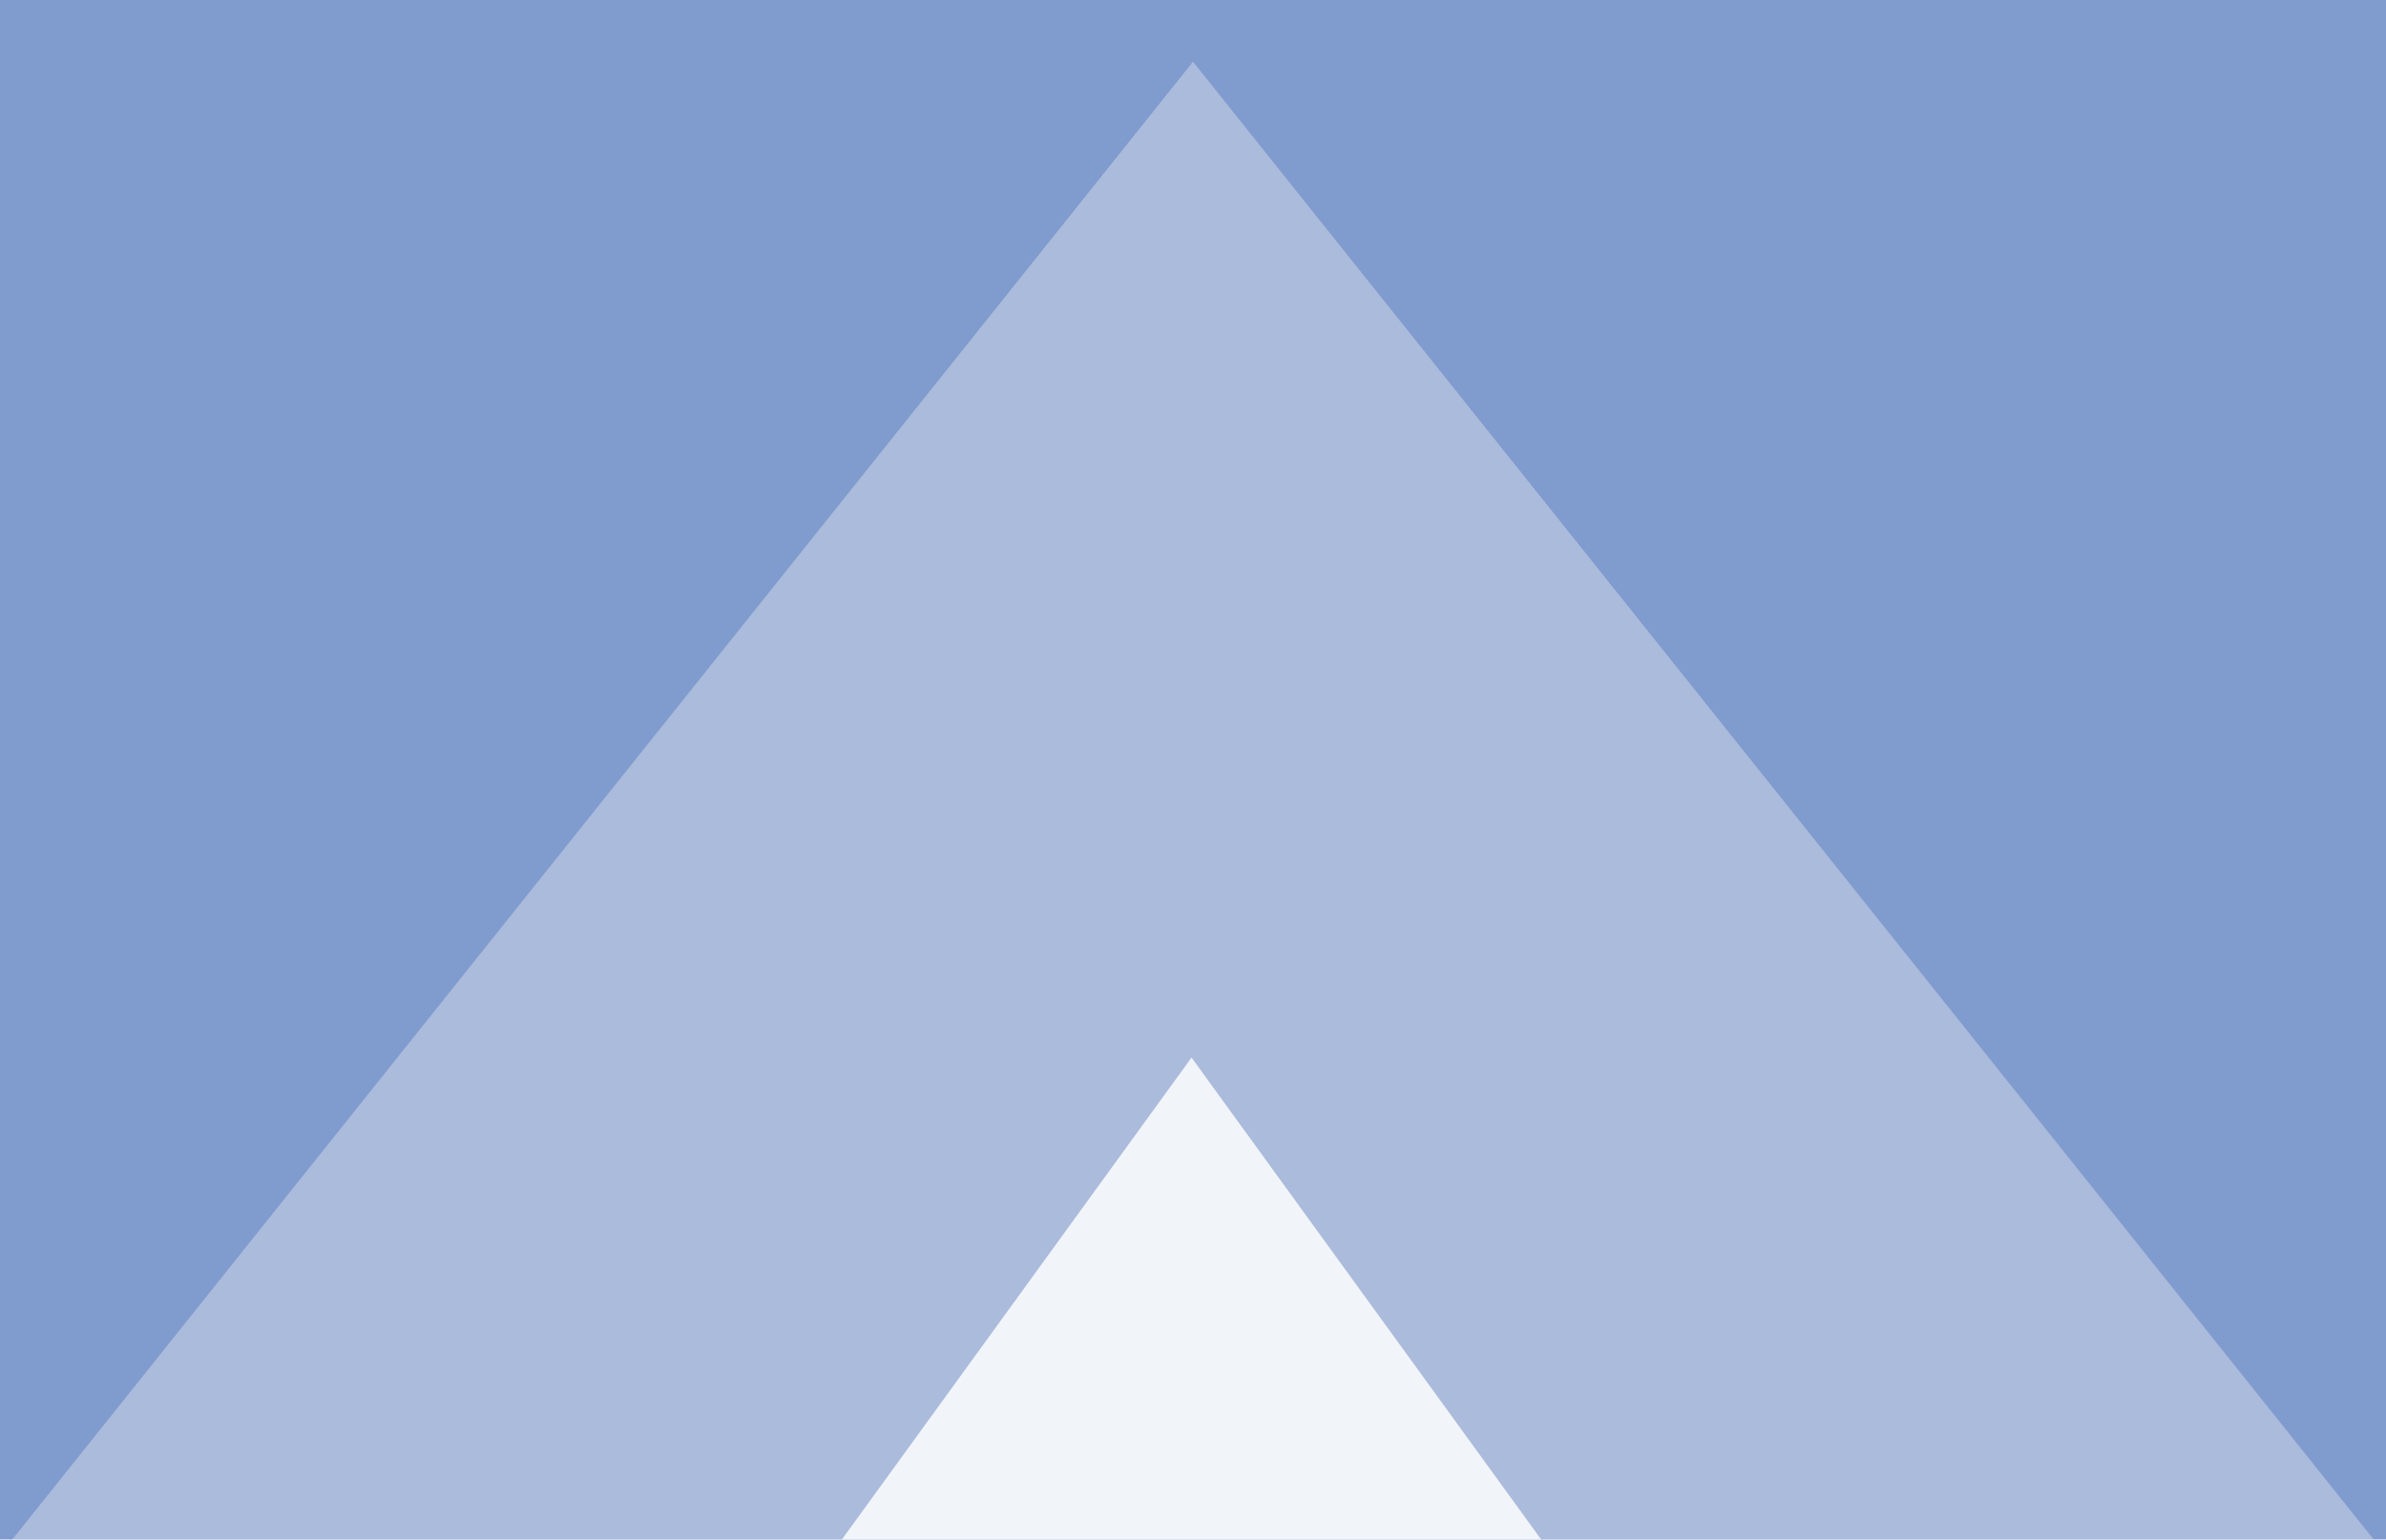
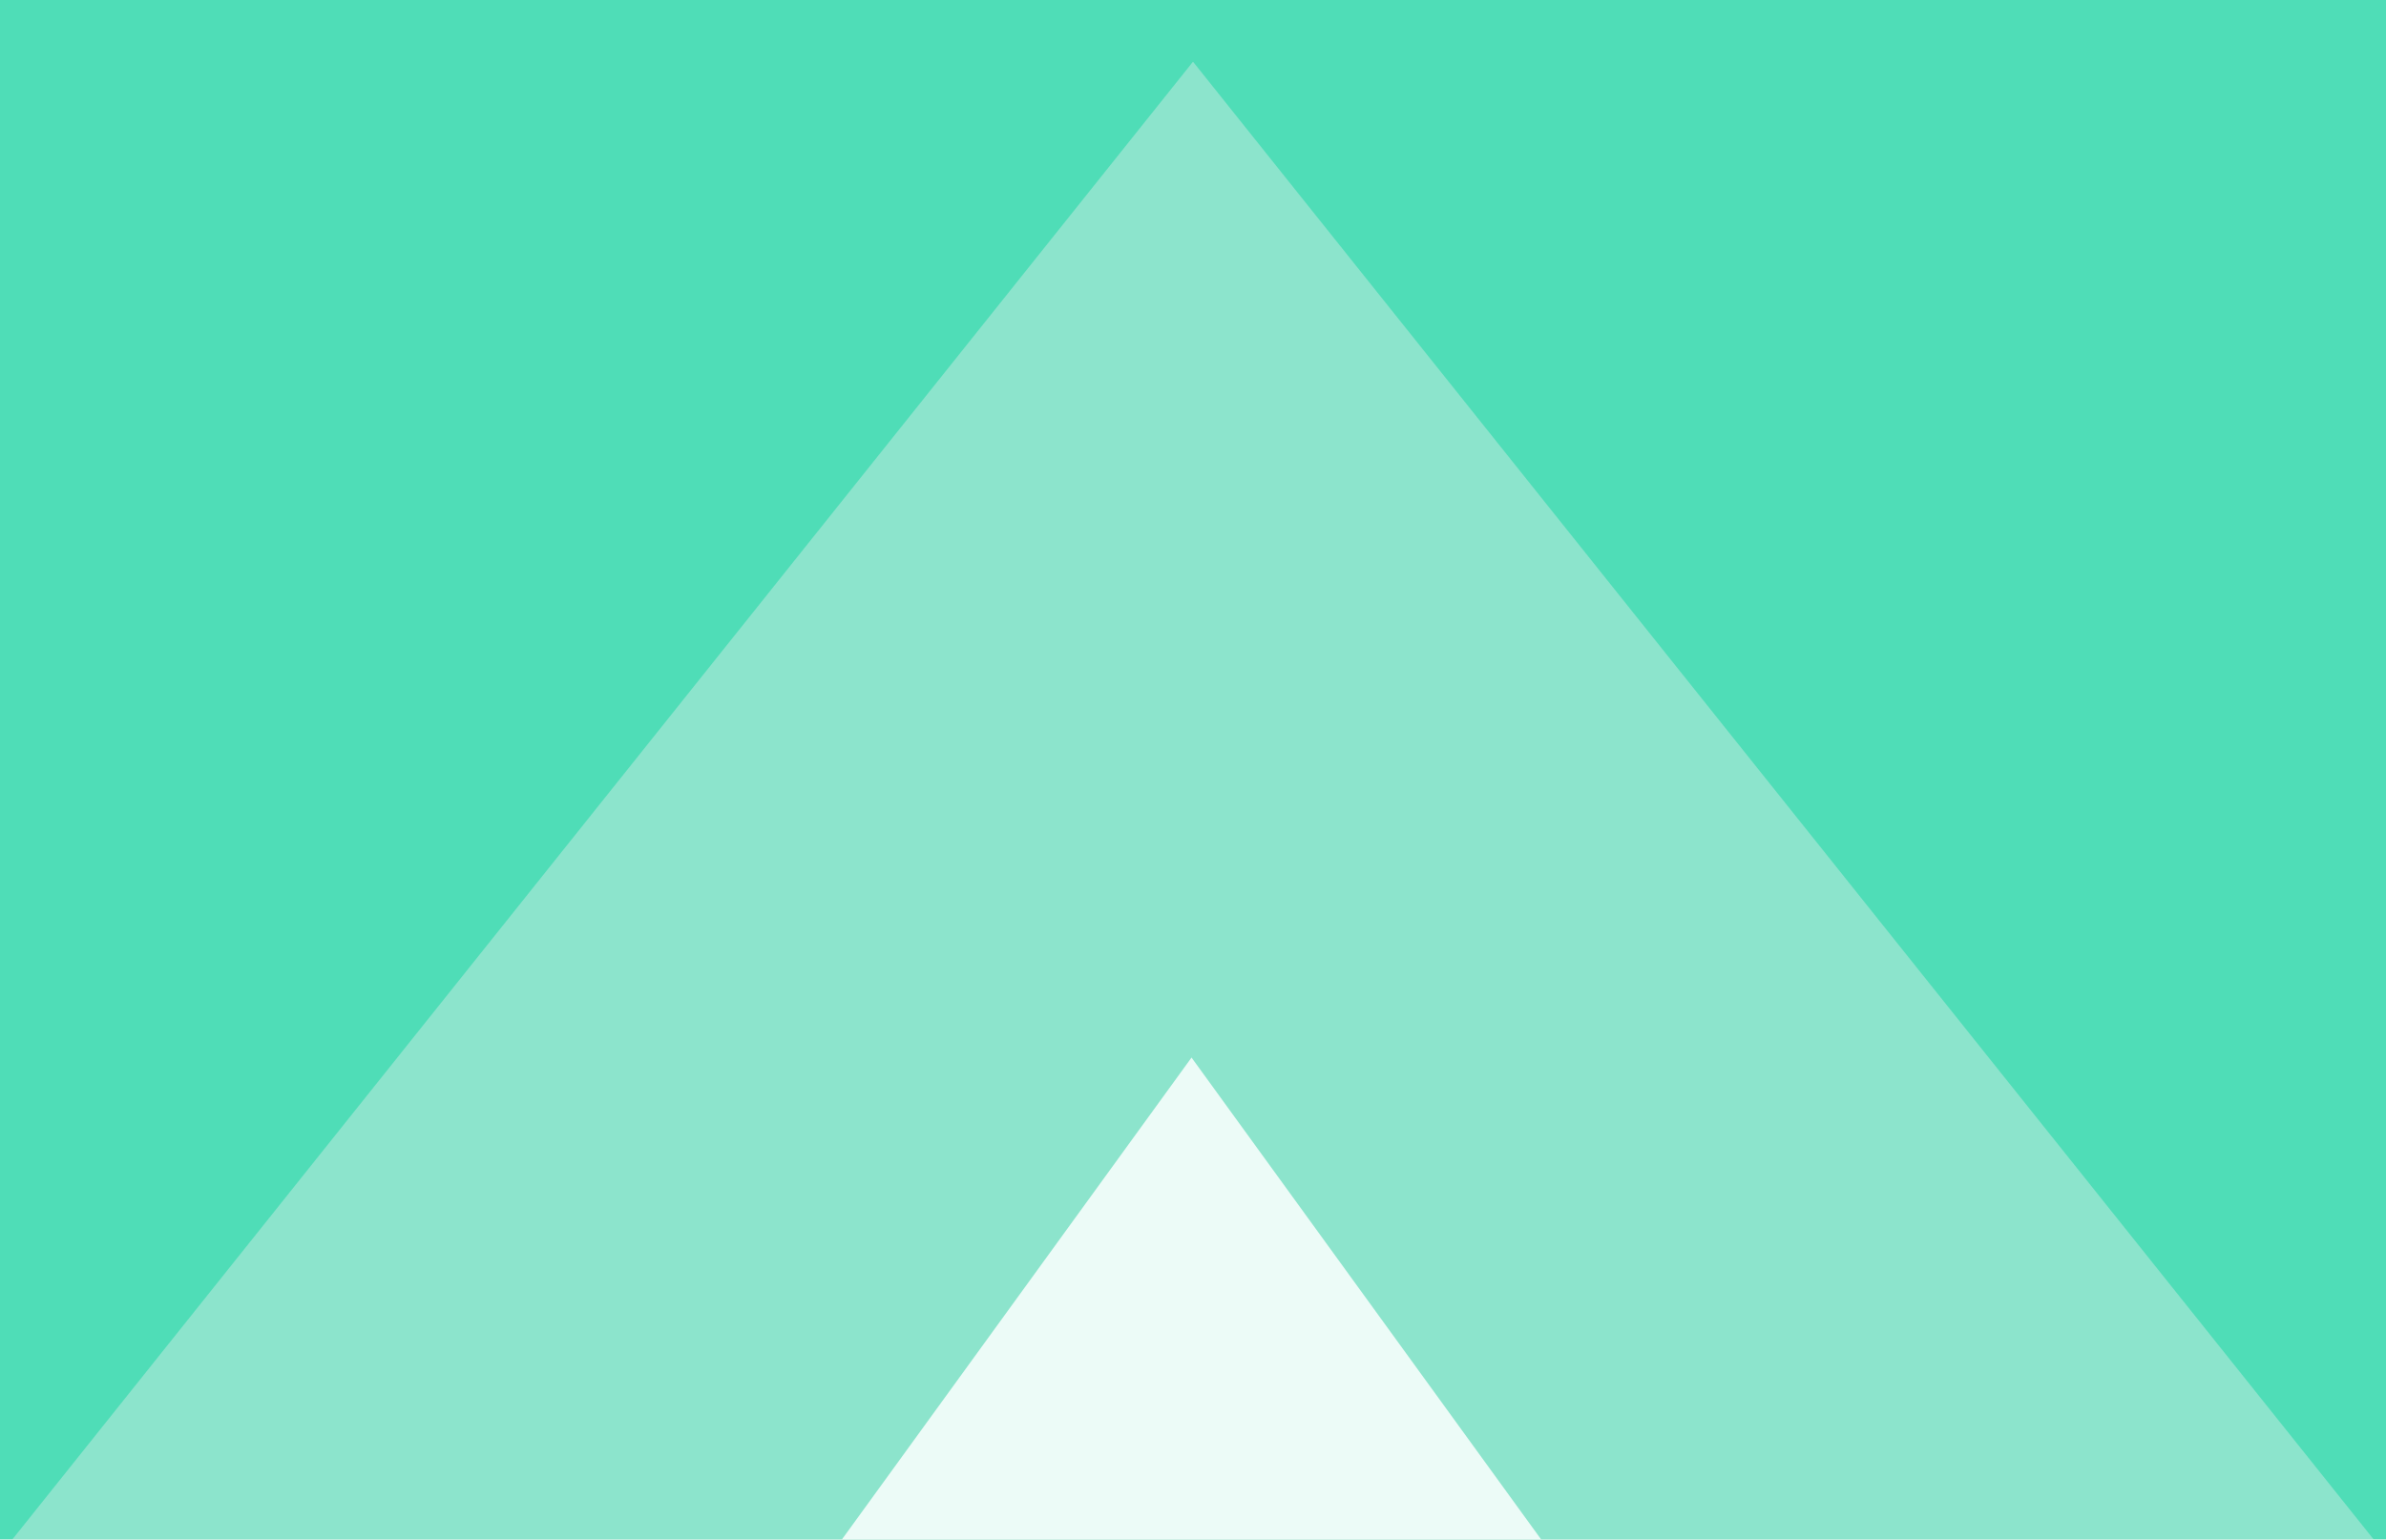
<svg xmlns="http://www.w3.org/2000/svg" width="812" height="524" viewBox="0 0 812 524" fill="none">
  <g clip-path="url(#clip0)">
-     <rect width="812" height="524" transform="translate(812 524) rotate(-180)" fill="#809BCE" />
+     <rect width="812" height="524" transform="translate(812 524) rotate(-180)" fill="#27D8A9" fill-opacity="0.8" />
    <path d="M406 21L812.166 529.5H-0.166L406 21Z" fill="#F1F1F1" fill-opacity="0.38" />
    <g style="mix-blend-mode:overlay">
      <path d="M405.5 360L534.971 538.5H276.029L405.5 360Z" fill="#FDFDFD" fill-opacity="0.85" />
    </g>
  </g>
  <defs>
    <clipPath id="clip0">
      <rect width="812" height="524" fill="white" transform="translate(812 524) rotate(-180)" />
    </clipPath>
  </defs>
</svg>
